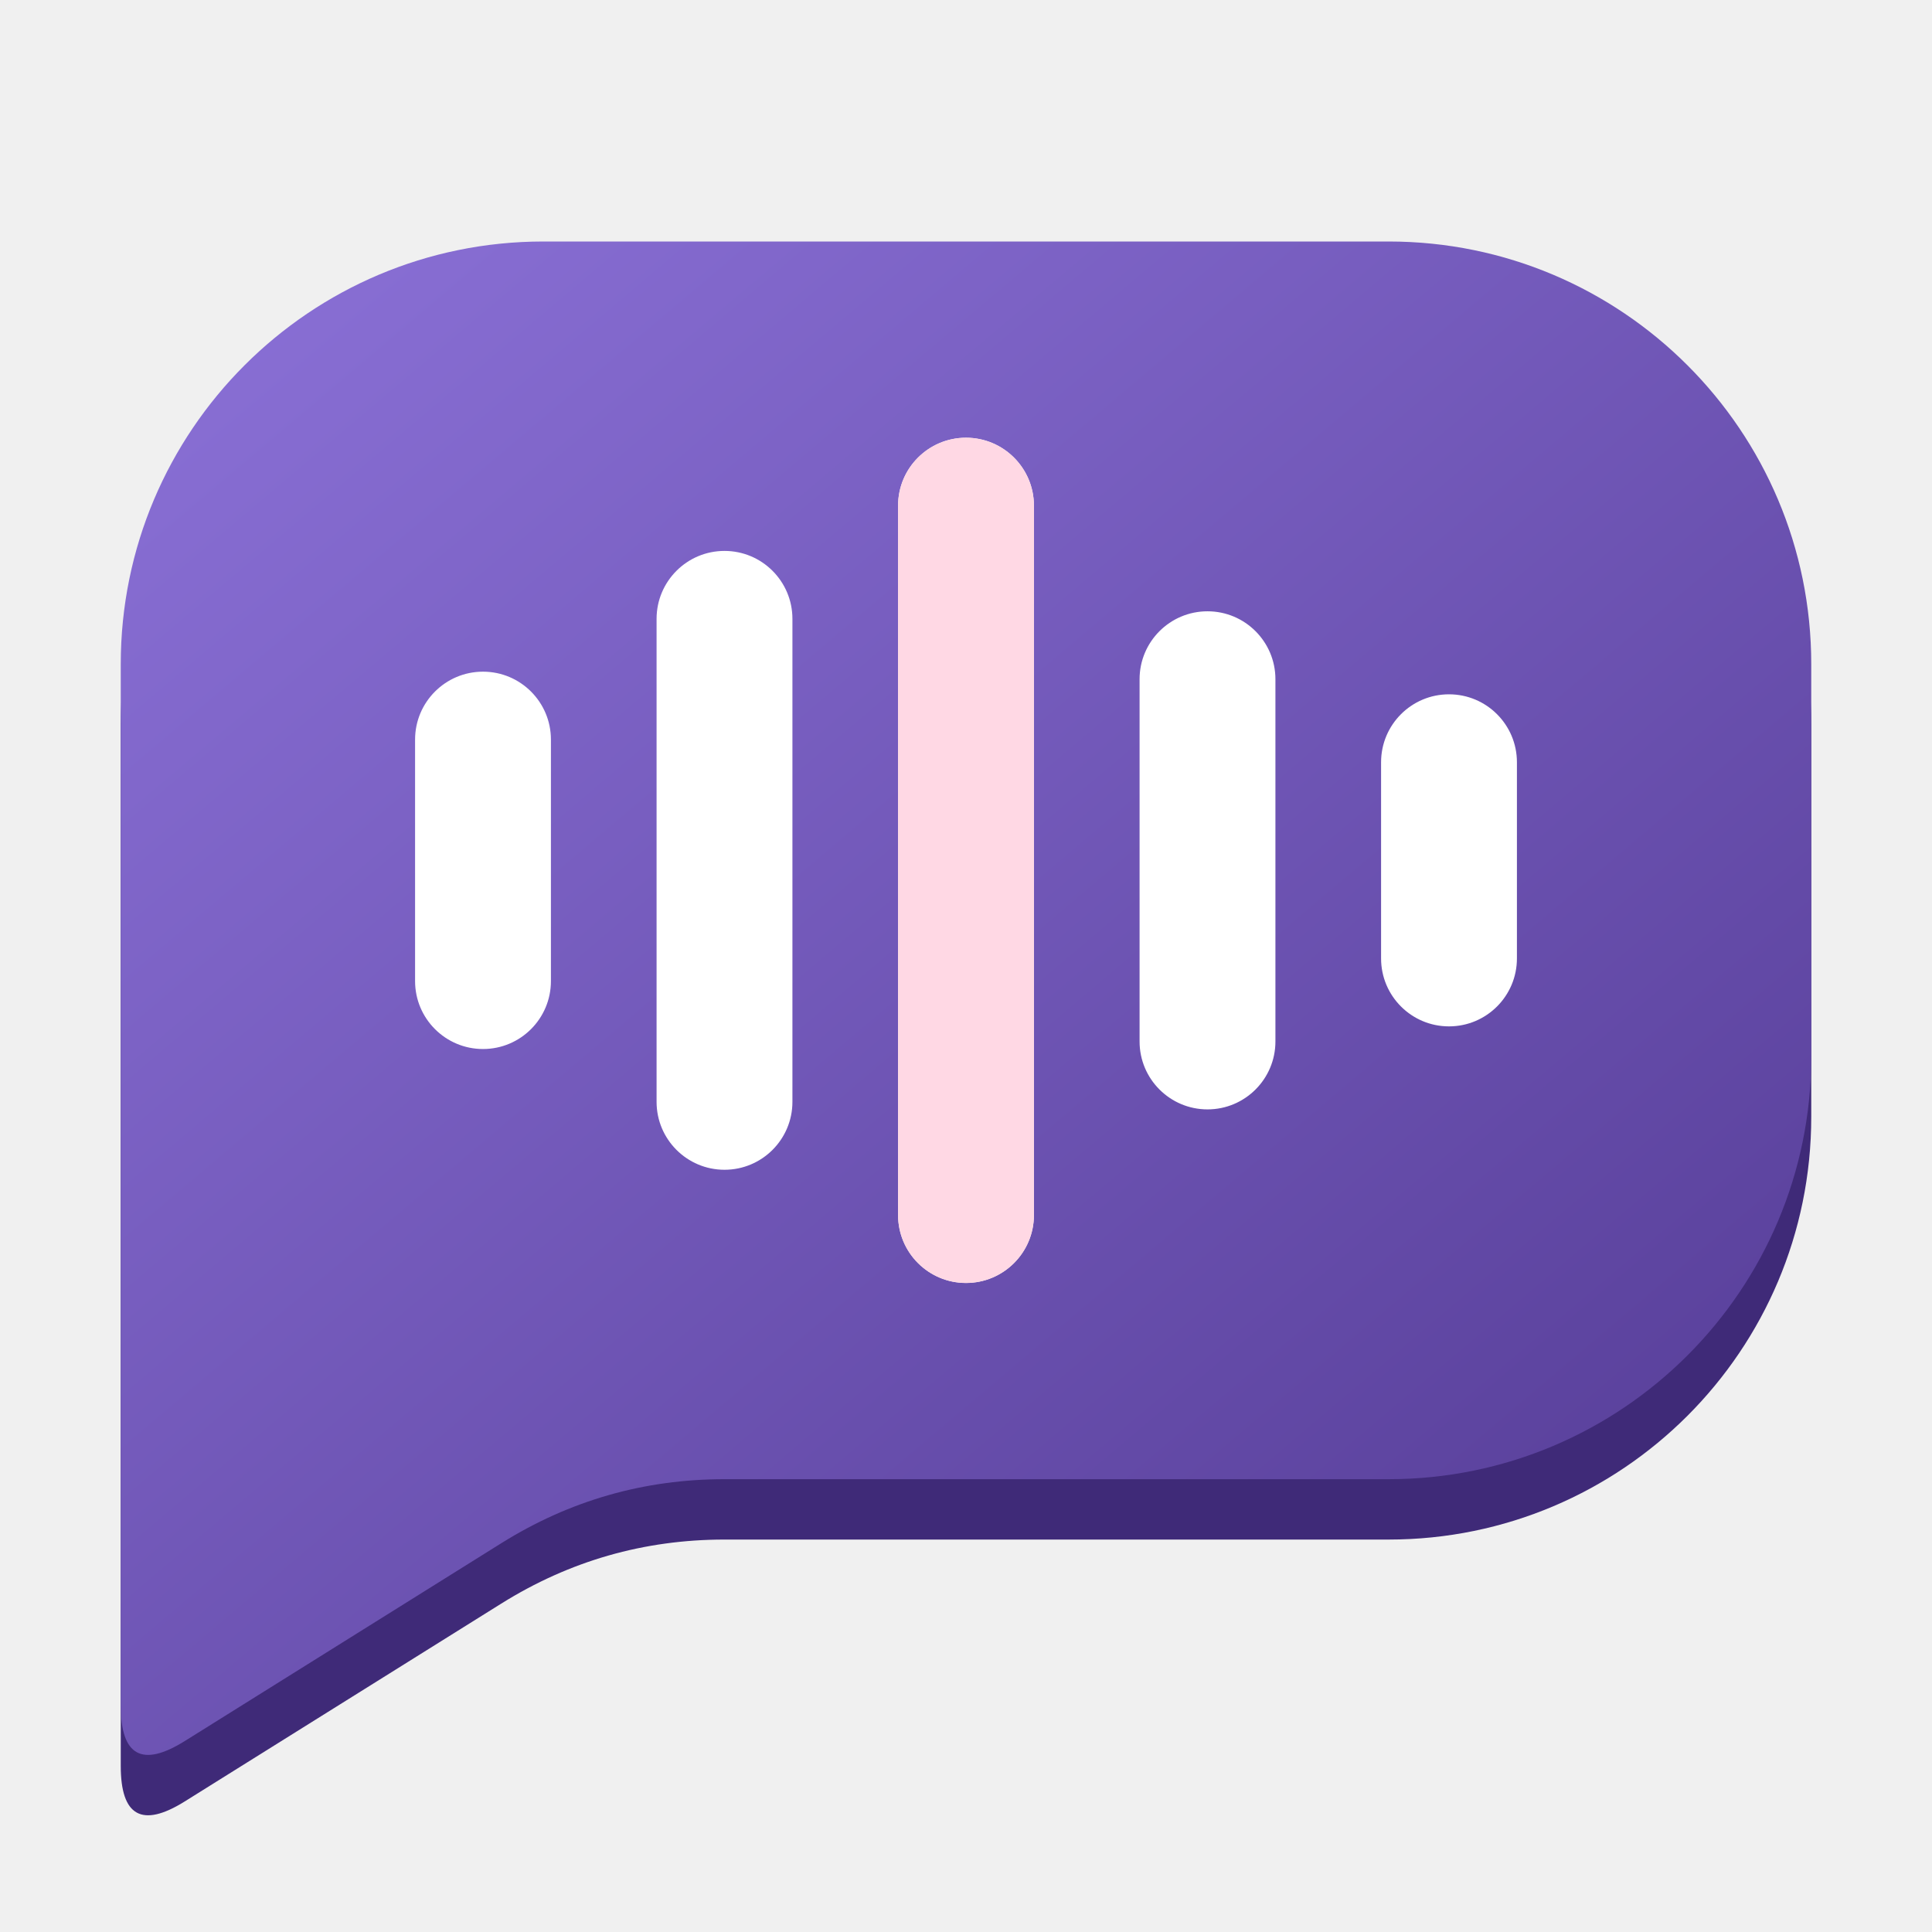
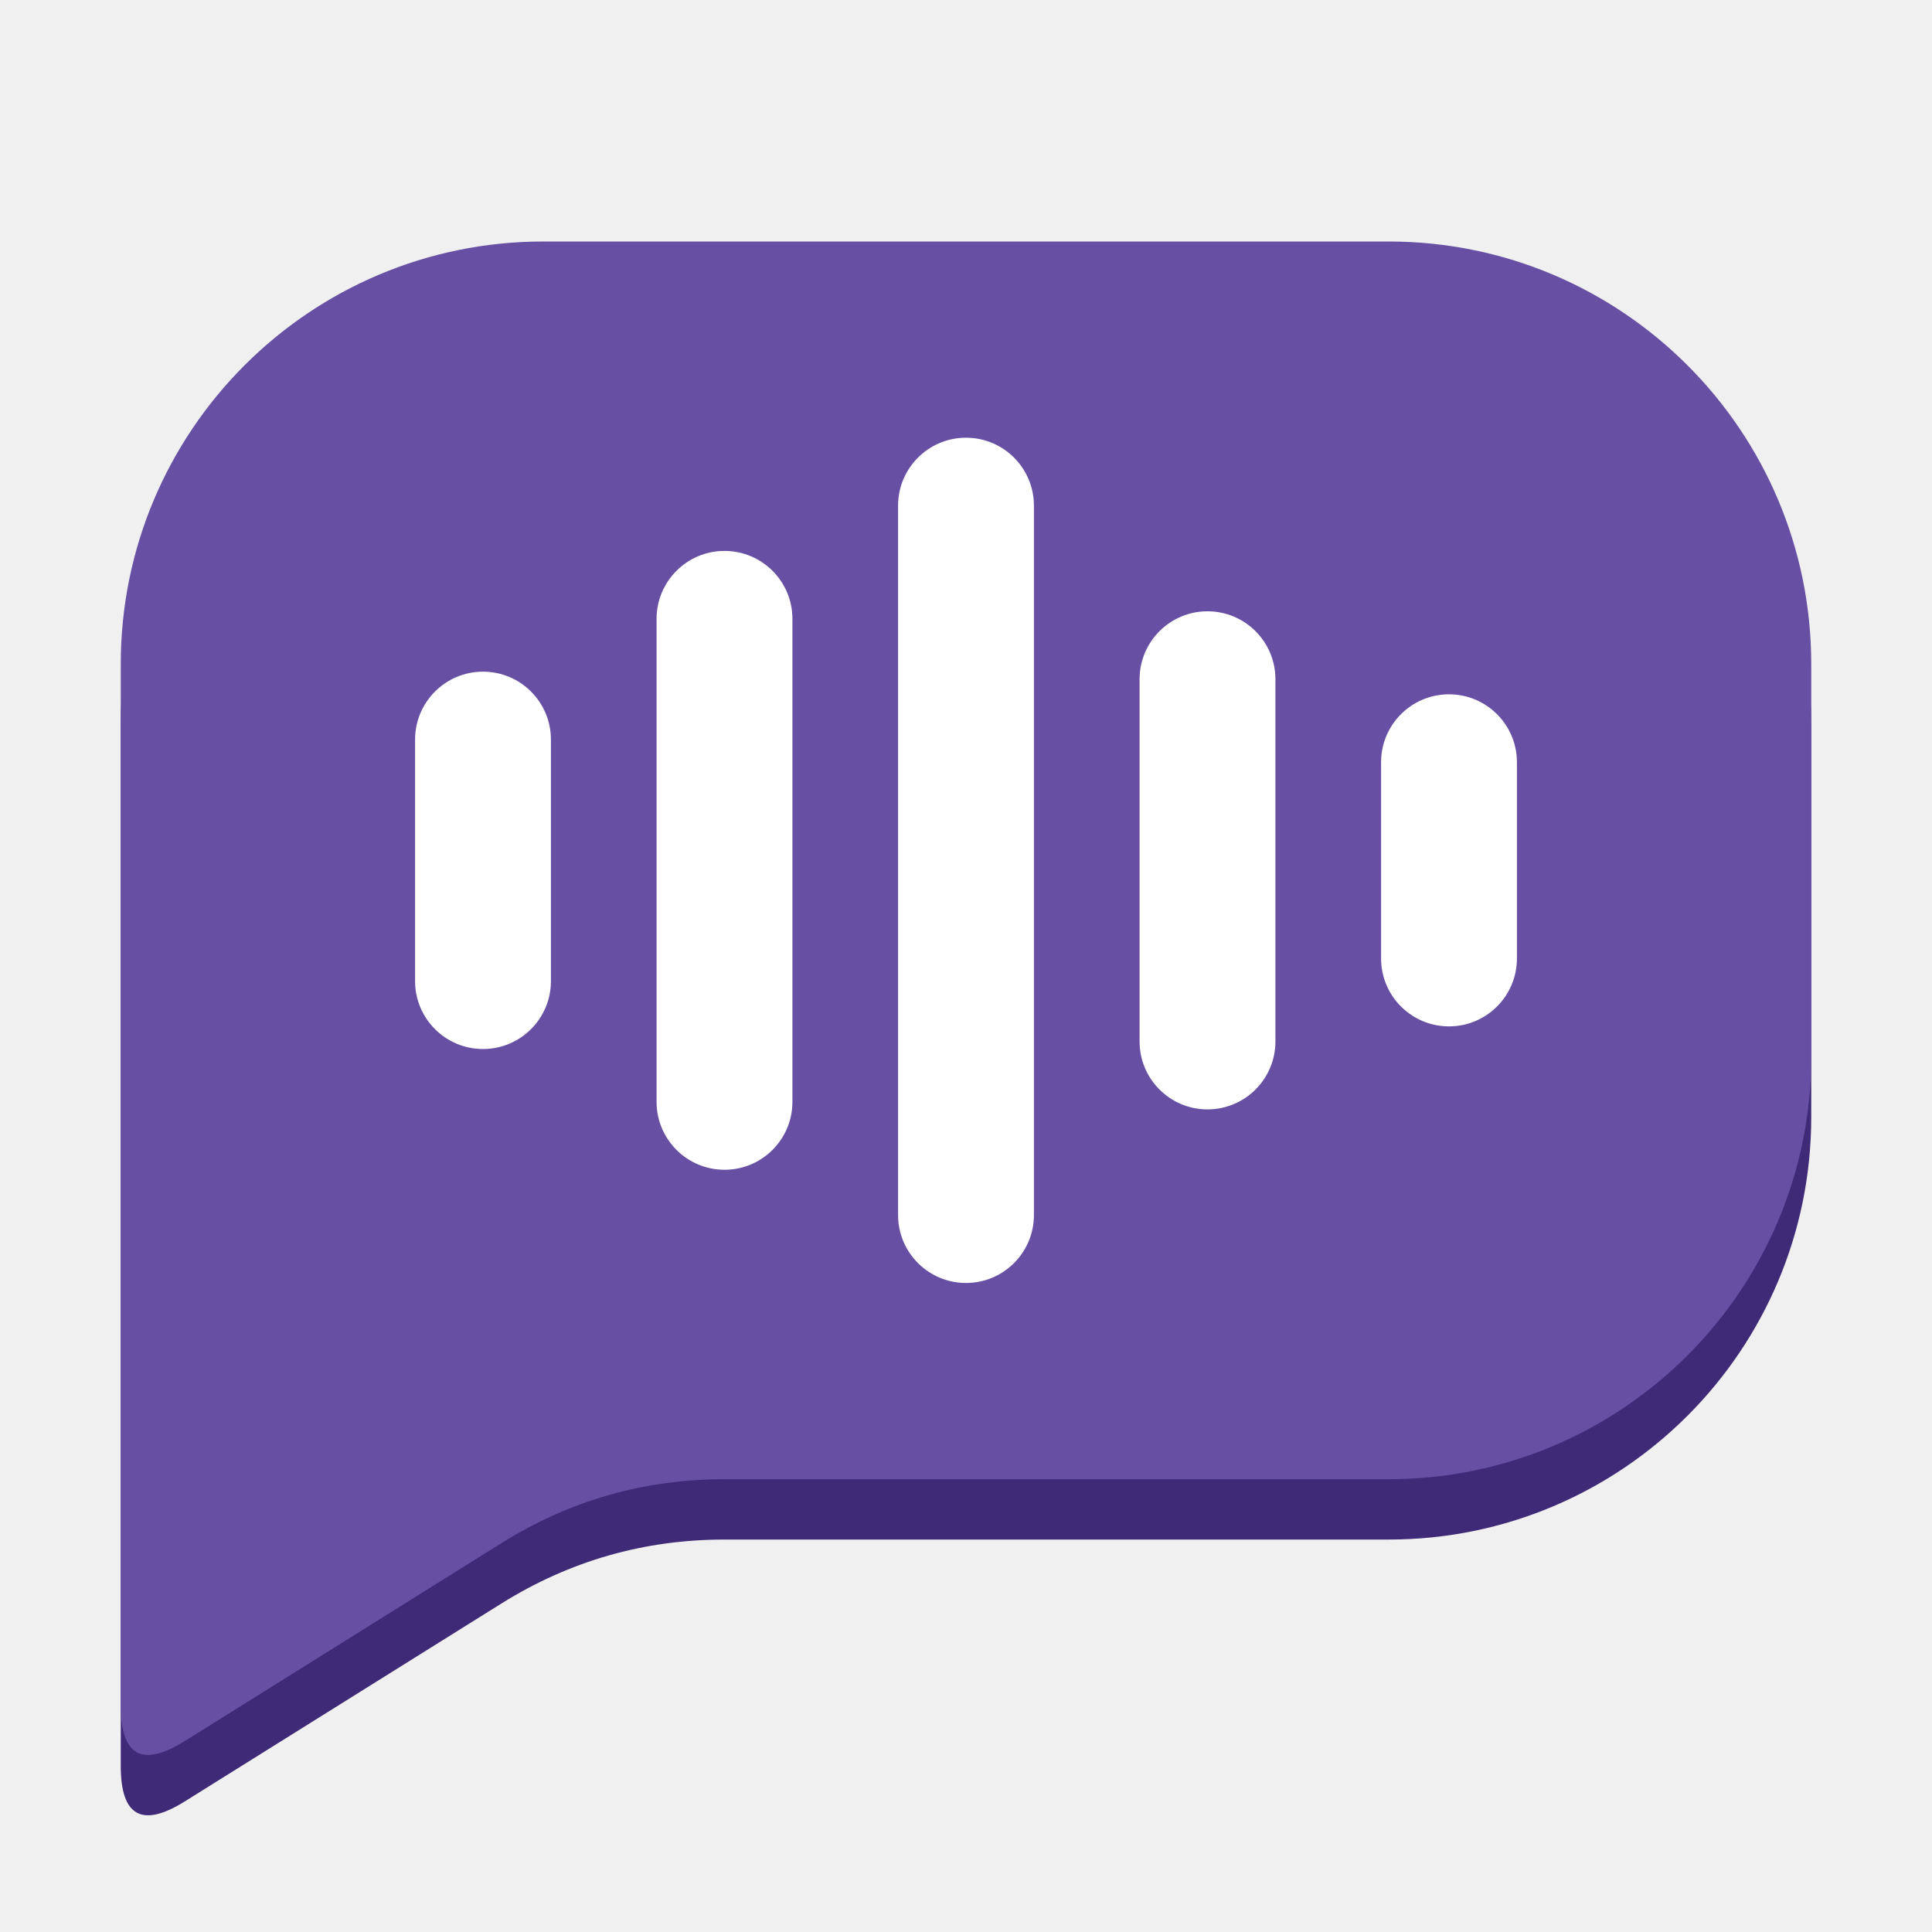
<svg xmlns="http://www.w3.org/2000/svg" viewBox="0 0 256 256">
-   <defs>
-     <linearGradient id="g" x1="40" y1="24" x2="216" y2="232" gradientUnits="userSpaceOnUse">
-       <stop offset="0" stop-color="#8A70D6" />
-       <stop offset="1" stop-color="#553C96" />
-     </linearGradient>
-   </defs>
  <path fill="#3F2A78" d="M16 96A56 56 0 0 1 72 40H184A56 56 0 0 1 240 96V148A56 56 0 0 1 184 204H96Q80 204 66.43 212.48L24.48 238.7Q16 244 16 234Z" />
-   <path fill="url(#g)" d="M16 88A56 56 0 0 1 72 32H184A56 56 0 0 1 240 88V140A56 56 0 0 1 184 196H96Q80 196 66.43 204.48L24.48 230.7Q16 236 16 226Z" />
+   <path fill="#6750A4" d="M16 88A56 56 0 0 1 72 32H184A56 56 0 0 1 240 88V140A56 56 0 0 1 184 196H96Q80 196 66.43 204.48L24.48 230.7Q16 236 16 226Z" />
  <path fill="#FFFFFF" d="M55 98A9 9 0 0 1 73 98V130A9 9 0 0 1 55 130ZM87 82A9 9 0 0 1 105 82V146A9 9 0 0 1 87 146ZM119 67A9 9 0 0 1 137 67V161A9 9 0 0 1 119 161ZM151 90A9 9 0 0 1 169 90V138A9 9 0 0 1 151 138ZM183 101A9 9 0 0 1 201 101V127A9 9 0 0 1 183 127Z" />
-   <path fill="#FFD8E4" d="M119 67A9 9 0 0 1 137 67V161A9 9 0 0 1 119 161Z" />
</svg>
